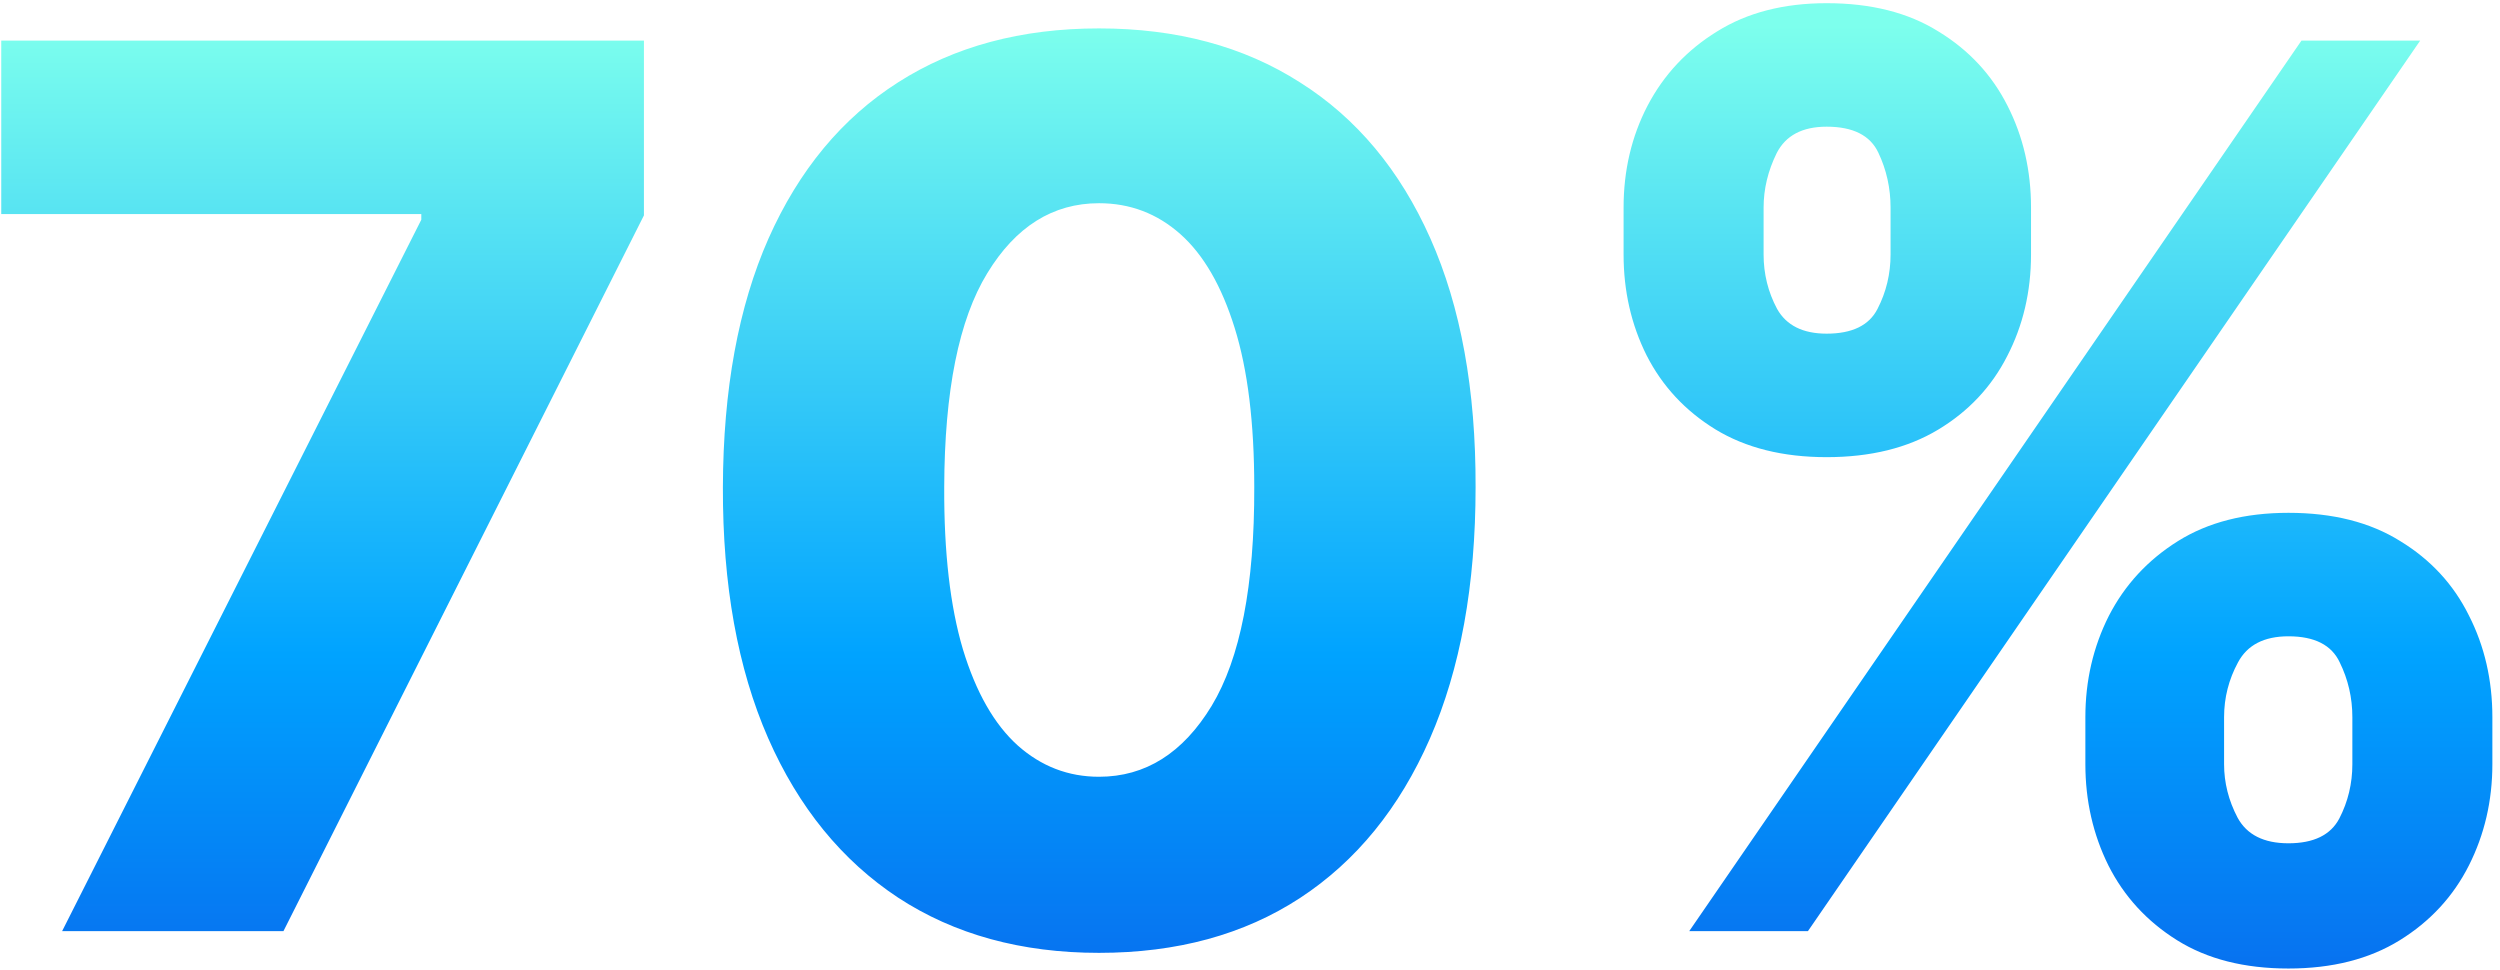
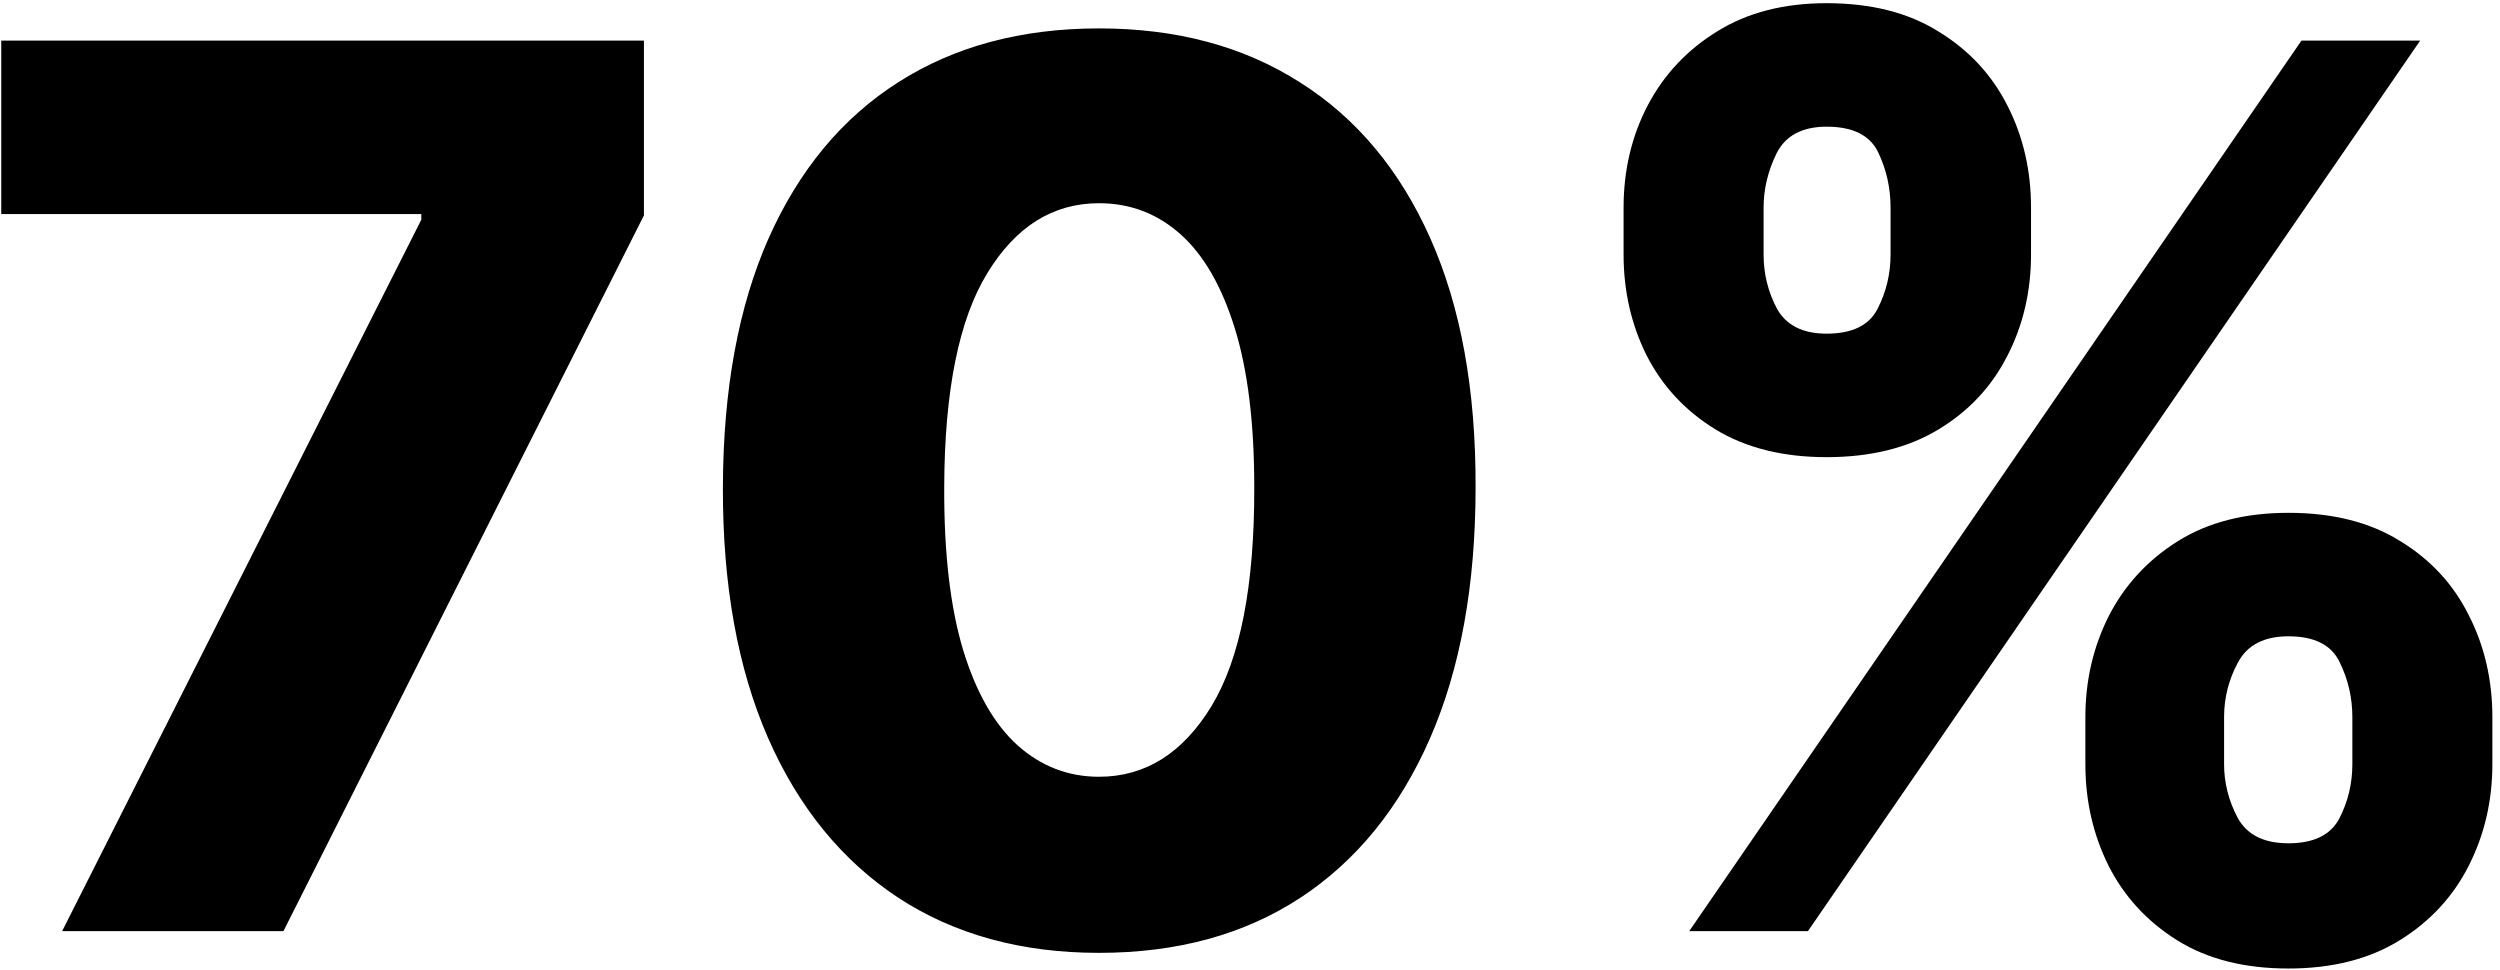
<svg xmlns="http://www.w3.org/2000/svg" width="196" height="76" viewBox="0 0 196 76" fill="none">
  <path d="M4.871 73L33.03 17.227V16.784H0.098V3.182H50.484V16.886L22.223 73H4.871ZM86.163 74.704C80.072 74.704 74.822 73.261 70.413 70.375C66.004 67.466 62.606 63.295 60.22 57.864C57.834 52.409 56.652 45.852 56.675 38.193C56.697 30.534 57.891 24.034 60.254 18.693C62.641 13.329 66.027 9.25 70.413 6.455C74.822 3.636 80.072 2.227 86.163 2.227C92.254 2.227 97.504 3.636 101.913 6.455C106.345 9.25 109.754 13.329 112.141 18.693C114.527 24.057 115.709 30.557 115.686 38.193C115.686 45.875 114.493 52.443 112.107 57.898C109.72 63.352 106.322 67.523 101.913 70.409C97.527 73.273 92.277 74.704 86.163 74.704ZM86.163 60.898C89.8 60.898 92.743 59.045 94.993 55.341C97.243 51.614 98.356 45.898 98.334 38.193C98.334 33.148 97.822 28.989 96.8 25.716C95.777 22.421 94.356 19.966 92.538 18.352C90.72 16.739 88.595 15.932 86.163 15.932C82.55 15.932 79.629 17.761 77.402 21.421C75.175 25.057 74.05 30.648 74.027 38.193C74.004 43.307 74.493 47.545 75.493 50.909C76.516 54.273 77.947 56.784 79.788 58.443C81.629 60.08 83.754 60.898 86.163 60.898ZM163.493 59.909V56.227C163.493 53.364 164.107 50.716 165.334 48.284C166.584 45.852 168.391 43.898 170.755 42.42C173.118 40.943 176.004 40.205 179.414 40.205C182.891 40.205 185.811 40.943 188.175 42.42C190.561 43.875 192.357 45.818 193.561 48.25C194.789 50.659 195.402 53.318 195.402 56.227V59.909C195.402 62.773 194.789 65.421 193.561 67.852C192.334 70.284 190.527 72.239 188.141 73.716C185.754 75.193 182.845 75.932 179.414 75.932C175.959 75.932 173.05 75.193 170.686 73.716C168.323 72.239 166.527 70.284 165.3 67.852C164.095 65.421 163.493 62.773 163.493 59.909ZM174.368 56.227V59.909C174.368 61.364 174.72 62.761 175.425 64.102C176.152 65.443 177.482 66.114 179.414 66.114C181.391 66.114 182.72 65.466 183.402 64.171C184.084 62.852 184.425 61.432 184.425 59.909V56.227C184.425 54.705 184.095 53.273 183.436 51.932C182.8 50.568 181.459 49.886 179.414 49.886C177.504 49.886 176.186 50.568 175.459 51.932C174.732 53.273 174.368 54.705 174.368 56.227ZM127.289 19.954V16.273C127.289 13.364 127.914 10.704 129.164 8.295C130.436 5.864 132.254 3.92 134.618 2.466C136.982 0.989 139.845 0.25 143.209 0.25C146.686 0.25 149.607 0.989 151.97 2.466C154.357 3.92 156.164 5.864 157.391 8.295C158.618 10.704 159.232 13.364 159.232 16.273V19.954C159.232 22.864 158.607 25.523 157.357 27.932C156.129 30.341 154.323 32.261 151.936 33.693C149.55 35.125 146.641 35.841 143.209 35.841C139.777 35.841 136.868 35.114 134.482 33.659C132.118 32.205 130.323 30.273 129.095 27.864C127.891 25.454 127.289 22.818 127.289 19.954ZM138.266 16.273V19.954C138.266 21.477 138.618 22.898 139.323 24.216C140.05 25.511 141.345 26.159 143.209 26.159C145.209 26.159 146.539 25.511 147.198 24.216C147.879 22.898 148.22 21.477 148.22 19.954V16.273C148.22 14.75 147.902 13.318 147.266 11.977C146.629 10.614 145.277 9.932 143.209 9.932C141.3 9.932 139.993 10.625 139.289 12.011C138.607 13.398 138.266 14.818 138.266 16.273ZM132.436 73L180.436 3.182H189.743L141.743 73H132.436Z" fill="url(#paint0_linear_322_3854)" />
  <defs>
    <linearGradient id="paint0_linear_322_3854" x1="100" y1="2" x2="100" y2="145" gradientUnits="userSpaceOnUse">
-       <stop stop-color="#7DFFED" />
-       <stop offset="0.345" stop-color="#00A3FF" />
-       <stop offset="0.743" stop-color="#1031DC" />
-       <stop offset="1" stop-color="#0B102C" />
+       <stop stopColor="#7DFFED" />
+       <stop offset="0.345" stopColor="#00A3FF" />
+       <stop offset="0.743" stopColor="#1031DC" />
+       <stop offset="1" stopColor="#0B102C" />
    </linearGradient>
  </defs>
</svg>
